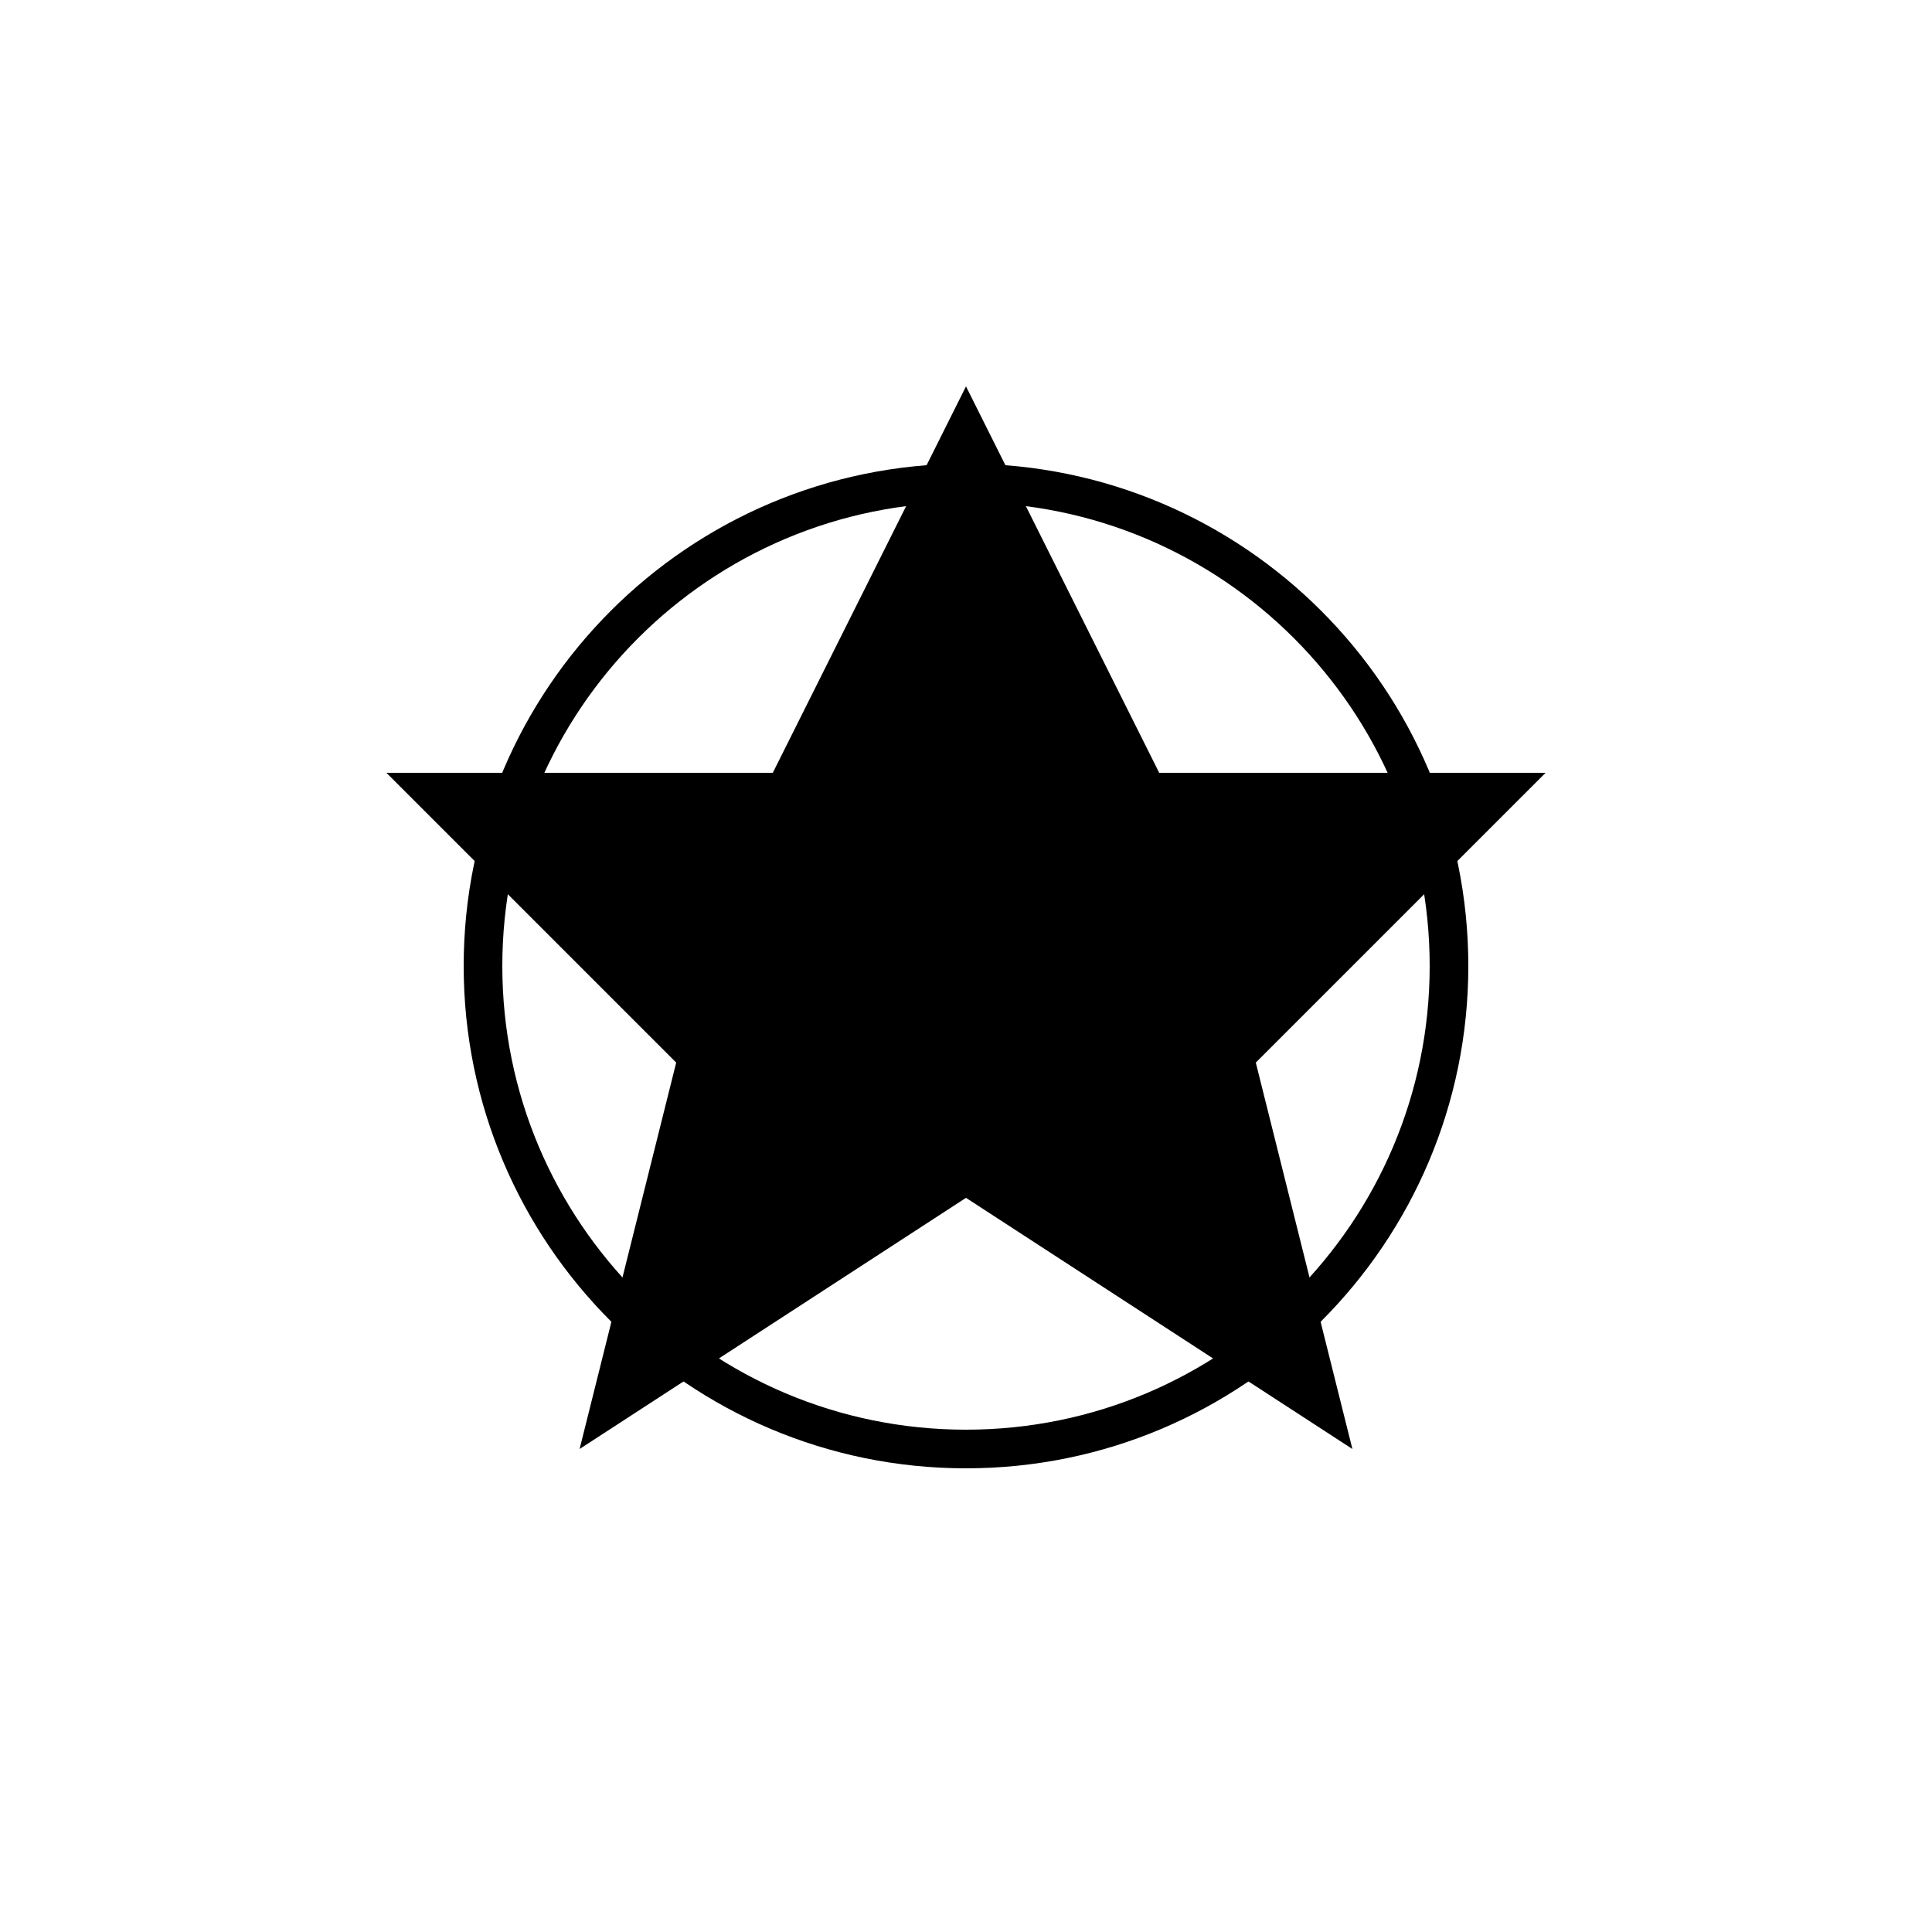
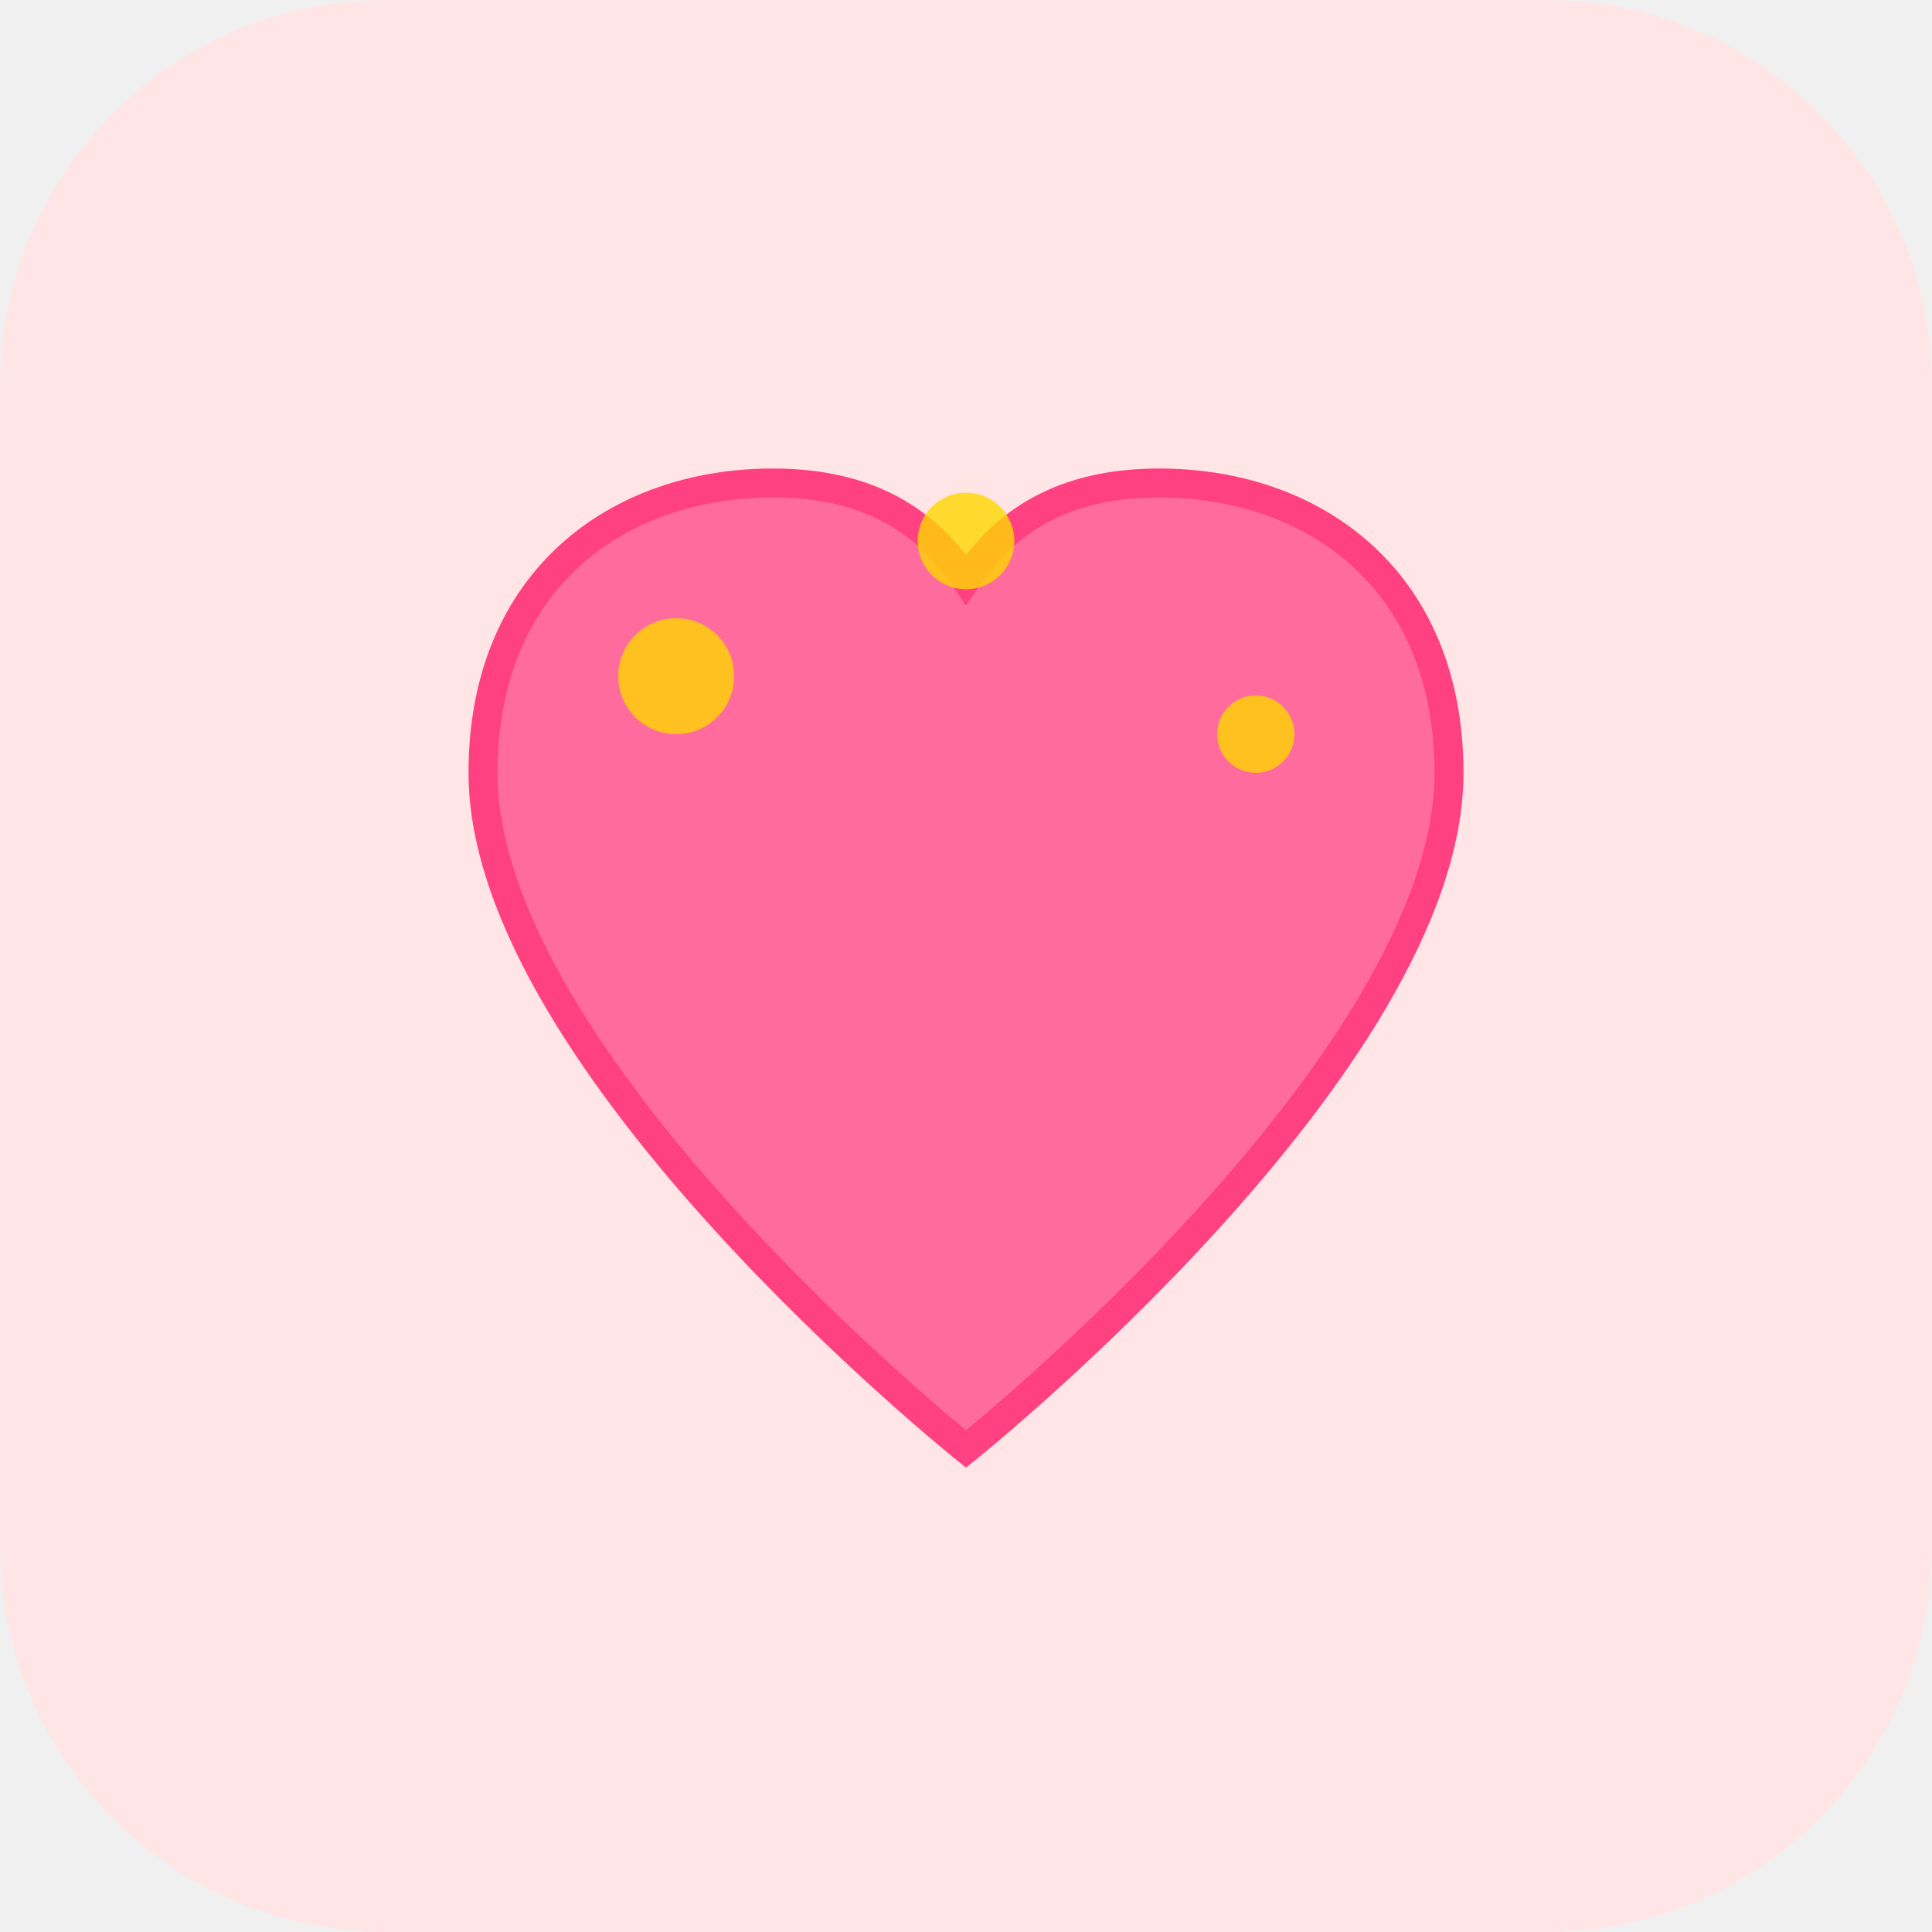
<svg xmlns="http://www.w3.org/2000/svg" viewBox="0 0 100 100">
-   <rect width="100" height="100" fill="#ffffff" />
-   <path d="M50 20 L60 40 L80 40 L65 55 L70 75 L50 62 L30 75 L35 55 L20 40 L40 40 Z" fill="#000000" />
-   <circle cx="50" cy="50" r="25" fill="none" stroke="#000000" stroke-width="2" />
+   <rect width="100" height="100" fill="#FFE5E5" rx="20" />
+   <path d="M50 75 C50 75, 25 55, 25 40 C25 30, 32 25, 40 25 C45 25, 48 27, 50 30 C52 27, 55 25, 60 25 C68 25, 75 30, 75 40 C75 55, 50 75, 50 75 Z" fill="#FF6B9D" stroke="#FF4081" stroke-width="1.5" />
+   <circle cx="35" cy="35" r="3" fill="#FFD700" opacity="0.8" />
+   <circle cx="65" cy="38" r="2" fill="#FFD700" opacity="0.8" />
+   <circle cx="50" cy="28" r="2.5" fill="#FFD700" opacity="0.8" />
</svg>
